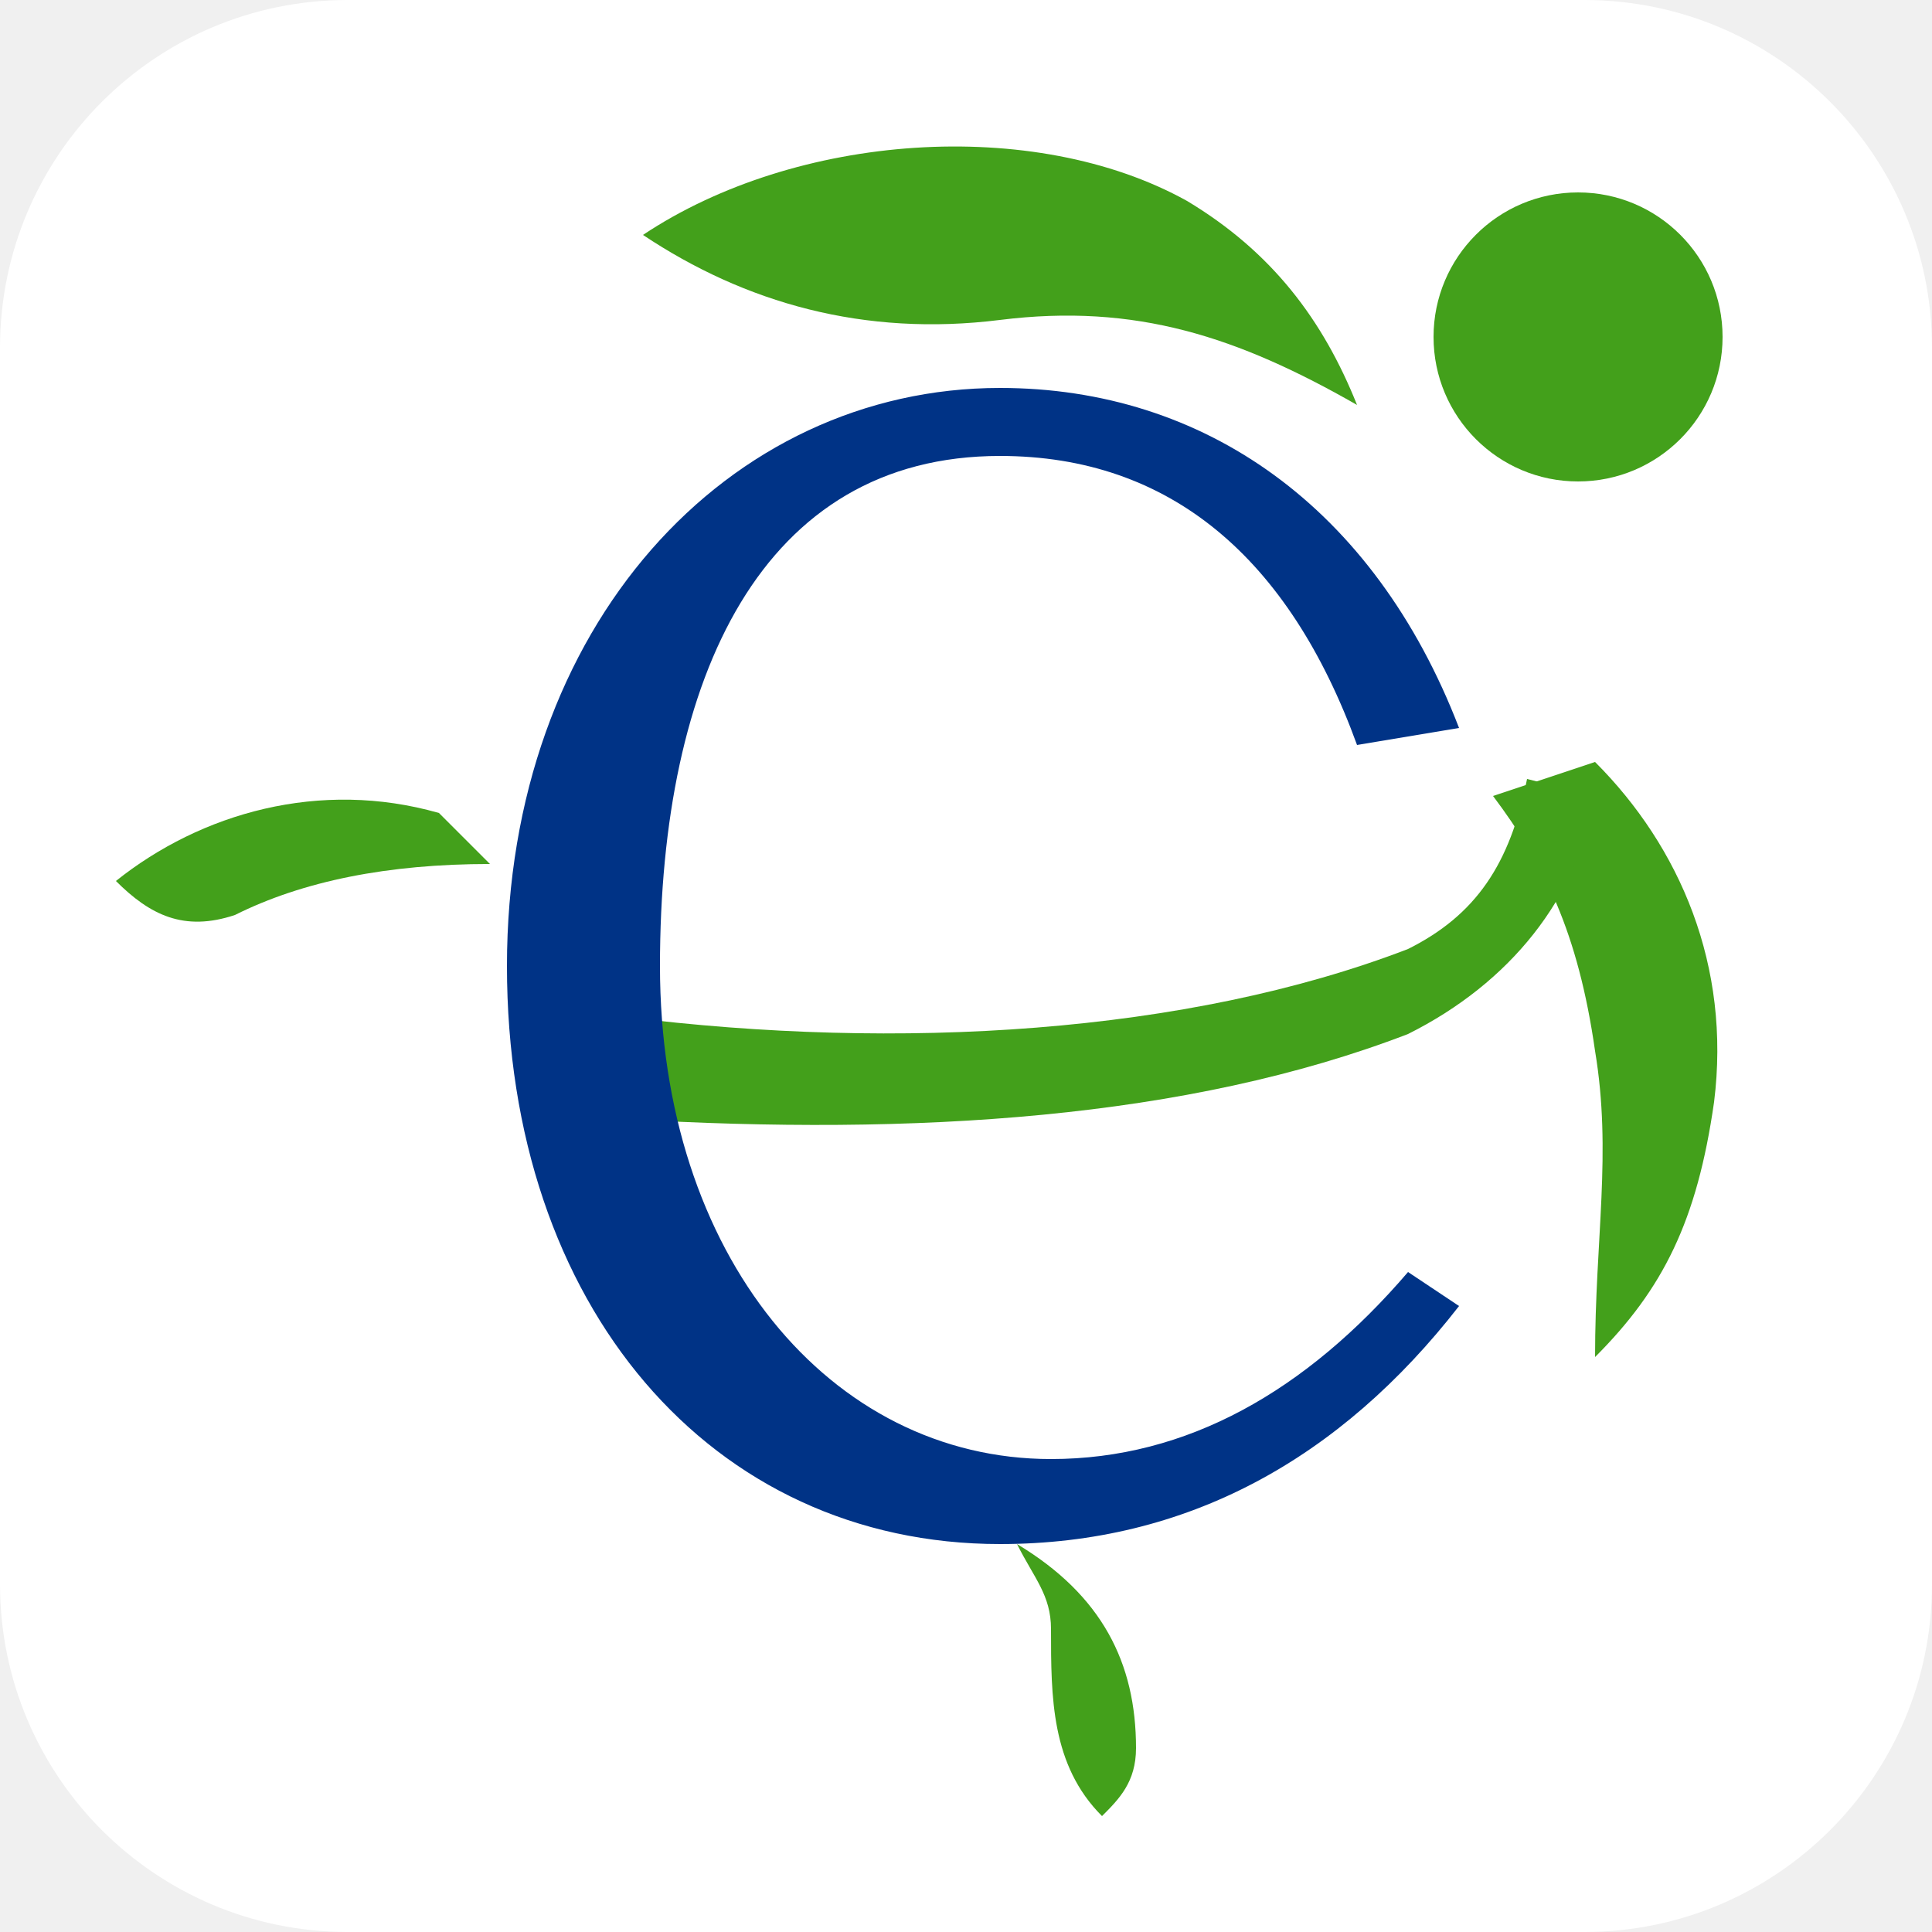
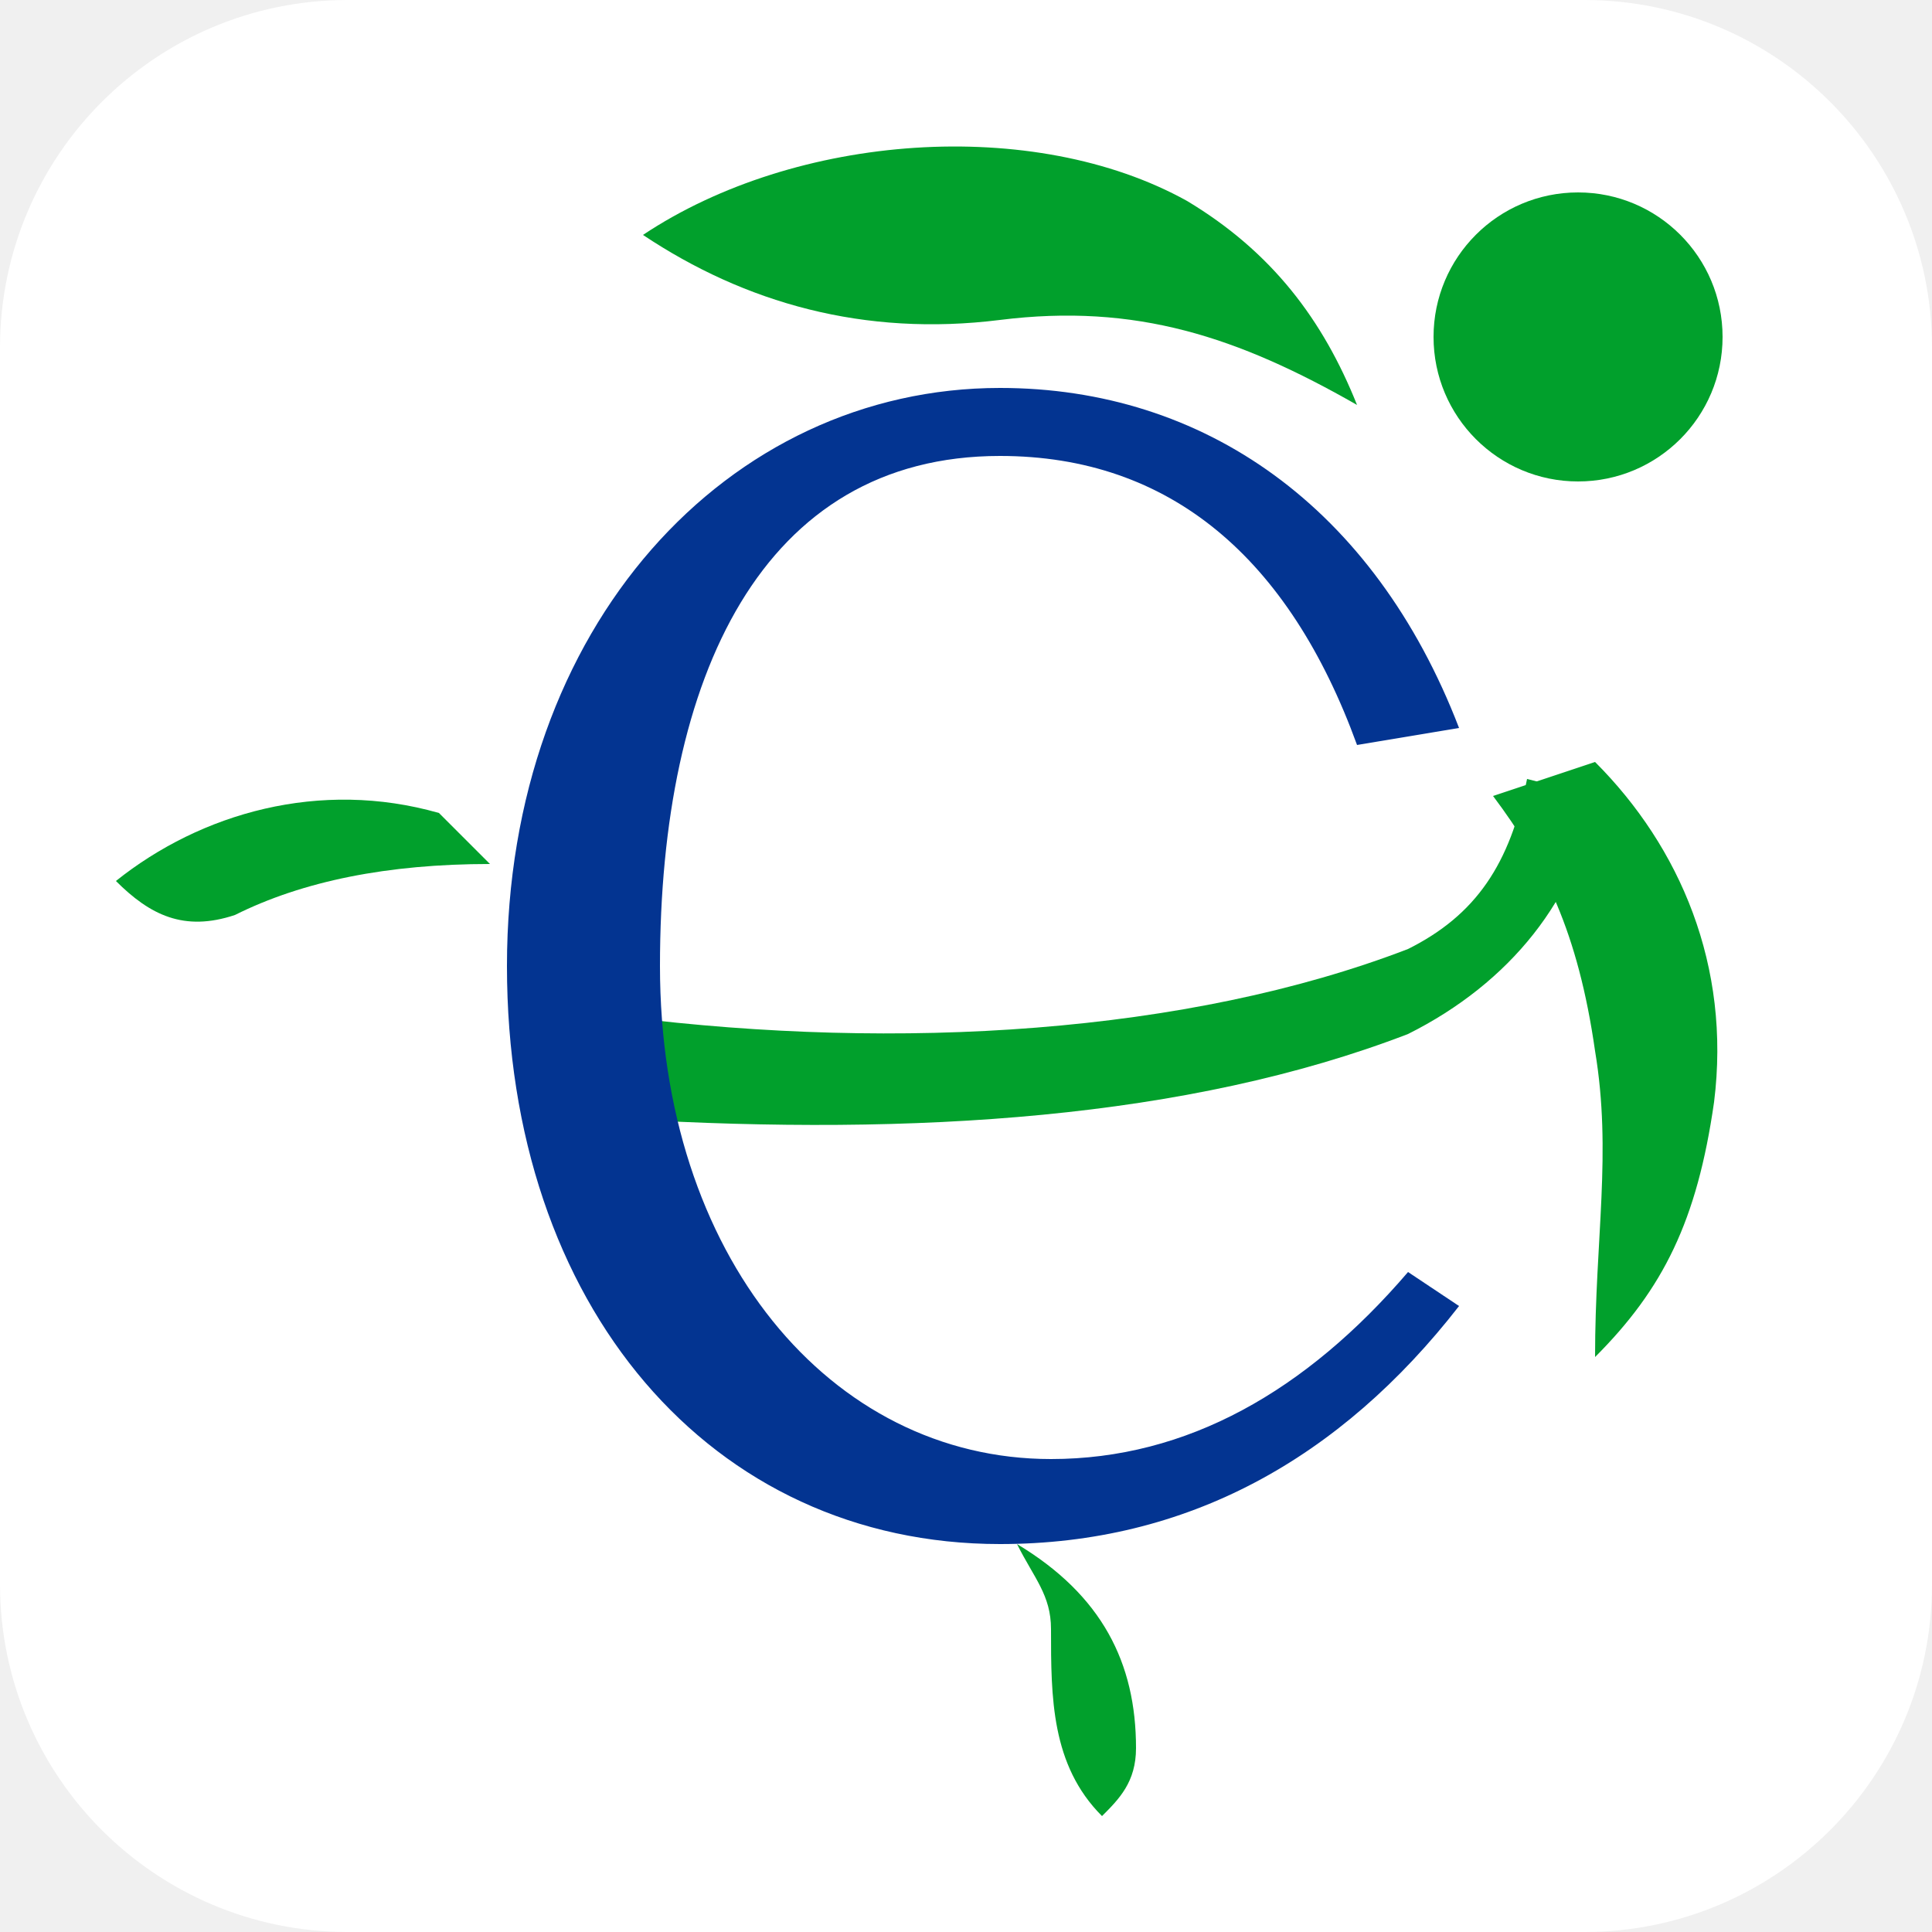
<svg xmlns="http://www.w3.org/2000/svg" viewBox="0 0 100 100">
  <rect width="100" height="100" rx="18" fill="#ffffff" />
  <g transform="translate(6 6) scale(.88)">
-     <g fill="#43a01b">
+     <g fill="#01a02c">
      <circle cx="86" cy="13" r="8.5" />
      <path d="M31 7c9-6 23-7 32-2 5 3 8 7 10 12-7-4-13-6-21-5-8 1-15-1-21-5z" />
      <path d="M0 45c5-4 12-6 19-4l3 3c-6 0-11 1-15 3-3 1-5 0-7-2z" />
      <path d="M53 84c5 3 7 7 7 12 0 2-1 3-2 4-3-3-3-7-3-11 0-2-1-3-2-5z" />
      <path d="M87 38c5 5 8 12 7 20-1 7-3 11-7 15 0-7 1-12 0-18-1-7-3-11-6-15z" />
      <path d="M30 53c16 2 33 1 46-4 4-2 6-5 7-10l4 1c-1 6-5 11-11 14-13 5-29 6-46 5z" />
    </g>
-     <path fill="#003386" d="M79 36C74 23 64 16 52 16 36 16 23 30 23 50s12 34 29 34c11 0 20-5 27-14l-3-2c-6 7-13 11-21 11-13 0-23-12-23-29S38 20 52 20c10 0 17 6 21 17z" />
+     <path fill="#033491" d="M79 36C74 23 64 16 52 16 36 16 23 30 23 50s12 34 29 34c11 0 20-5 27-14l-3-2c-6 7-13 11-21 11-13 0-23-12-23-29S38 20 52 20c10 0 17 6 21 17z" />
  </g>
</svg>
